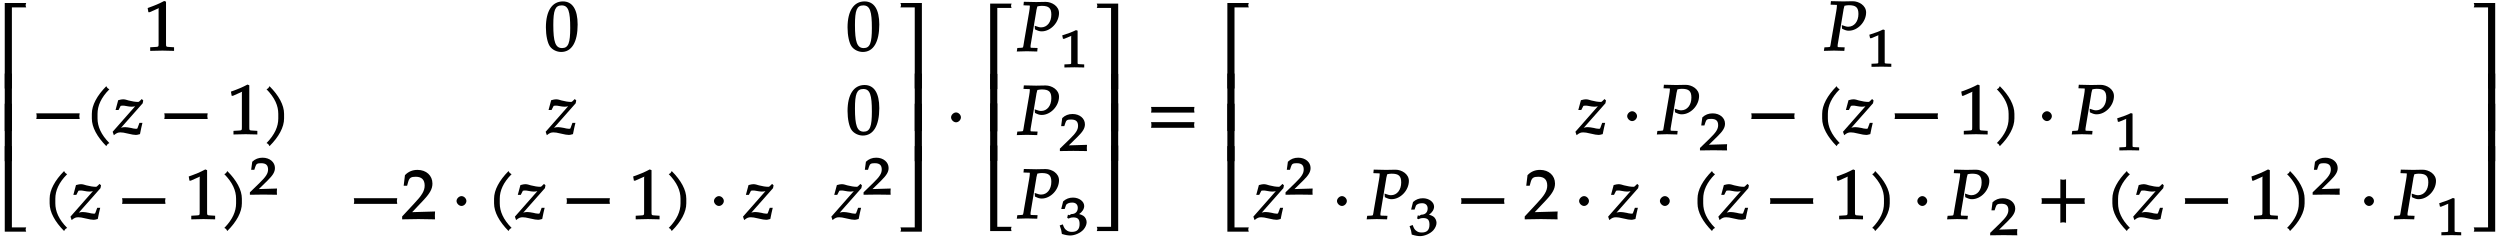
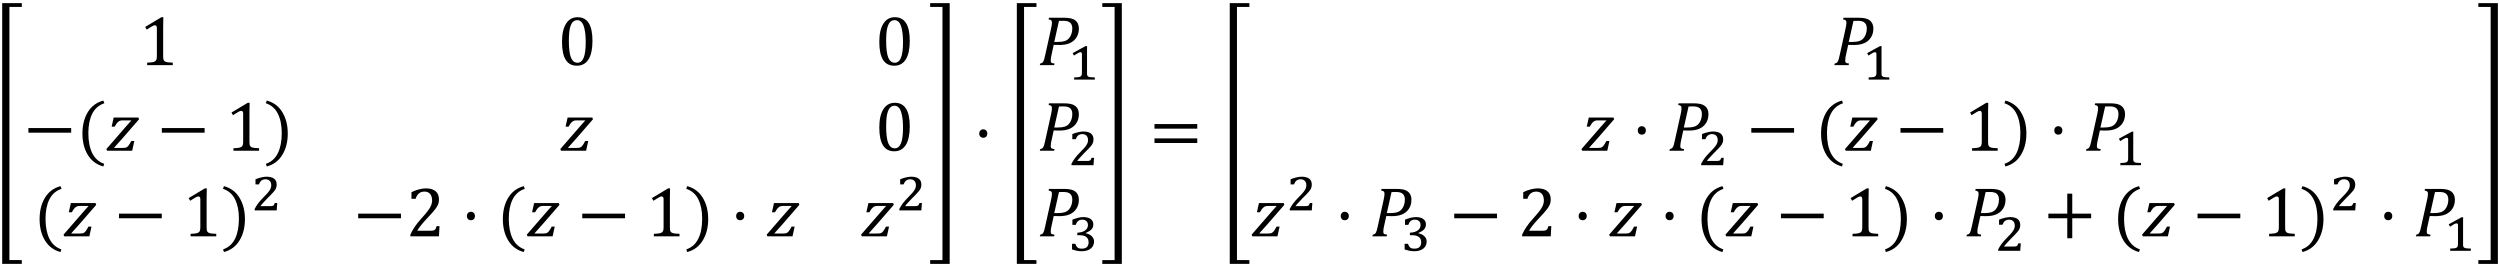
- <svg xmlns="http://www.w3.org/2000/svg" xmlns:xlink="http://www.w3.org/1999/xlink" width="576" height="41pt" viewBox="0 0 432 41">
+ <svg xmlns="http://www.w3.org/2000/svg" xmlns:xlink="http://www.w3.org/1999/xlink" width="422pt" height="60" viewBox="0 0 422 45">
  <defs>
    <symbol overflow="visible" id="a">
-       <path d="M5.078-14.781H1.562V0h1.235v-14.031h2.469c-.079-.203-.094-.281-.094-.375 0-.078.016-.172.094-.375zm0 0" />
+       <path d="M4.64 17.938v.64H1.329v-44.016h3.313v.641H2.547v42.734zm0 0" />
    </symbol>
    <symbol overflow="visible" id="b">
-       <path d="M2.672-9.938h-1.11V0h1.235v-9.938zm0 0" />
+       <path d="M4.078-1.531c0 .23.008.402.031.515a.68.68 0 0 0 .141.282.572.572 0 0 0 .266.171c.125.043.273.075.453.094.187.024.43.04.734.047V0H1.375v-.422A8.17 8.17 0 0 0 2.297-.5c.187-.04.328-.094.422-.156a.516.516 0 0 0 .219-.281c.05-.125.078-.32.078-.594v-4.75c0-.157-.032-.27-.094-.344a.282.282 0 0 0-.235-.11c-.124 0-.304.07-.53.204-.231.125-.516.304-.86.531l-.25-.453 2.734-1.64h.328a27.34 27.34 0 0 0-.03 1.562zm0 0" />
    </symbol>
    <symbol overflow="visible" id="c">
-       <path d="M5.219-.125a.648.648 0 0 1-.047-.25c0-.078.016-.156.094-.36h-2.47V-14.78H1.564V0h3.703zm0 0" />
+       <path d="M3.266.094c-.844 0-1.477-.332-1.891-1C.957-1.57.75-2.578.75-3.922c0-.719.063-1.336.188-1.86.132-.53.316-.96.546-1.296.227-.344.5-.598.813-.766.32-.164.676-.25 1.062-.25.852 0 1.489.336 1.907 1 .414.657.625 1.653.625 2.985 0 1.386-.227 2.433-.672 3.14C4.769-.258 4.117.094 3.266.094zM1.906-4.11c0 1.28.114 2.218.344 2.812.238.594.61.89 1.11.89.468 0 .816-.28 1.046-.843.227-.563.344-1.426.344-2.594 0-.906-.063-1.633-.188-2.187-.117-.563-.277-.961-.484-1.203-.21-.239-.46-.36-.75-.36-.273 0-.5.086-.687.25-.18.157-.325.387-.438.688a4.958 4.958 0 0 0-.234 1.093c-.043.43-.063.915-.063 1.454zm0 0" />
    </symbol>
    <symbol overflow="visible" id="d">
-       <path d="M5.125-.094v-.484l-.75-.047c-.656-.031-.64-.031-.64-.656v-7.172l-.313-.125c-.875.469-1.61.781-2.86 1.219l.125.718h.235l1.547-.687.031-.016c.063 0-.047-.015-.047.266v5.797c0 .625.016.625-.64.656L1-.578v.625L3.125 0l2 .047zm0 0" />
+       <path d="M.875-3.047v-.781h7.219v.781zm0 0" />
    </symbol>
    <symbol overflow="visible" id="e">
-       <path d="M5.688-4.5c0-2.625-.907-4-2.547-4C1.297-8.5.203-6.89.203-4c0 1.39.281 2.703.703 3.281.422.594 1.203.953 1.938.953 1.812 0 2.844-1.687 2.844-4.734zm-1.282.594C4.406-1.36 4.094-.437 3-.437c-1.156 0-1.516-1.079-1.516-4 0-2.516.313-3.375 1.438-3.375 1.172 0 1.484 1.03 1.484 3.906zm0 0" />
+       <path d="M2.063-2.969c0 1.367.218 2.492.656 3.375.445.895 1.117 1.492 2.015 1.797l-.14.453C3.457 2.352 2.582 1.703 1.969.703c-.606-.988-.907-2.191-.907-3.61 0-1.405.301-2.609.907-3.609.613-1 1.488-1.648 2.625-1.953l.172.453c-.918.305-1.602.891-2.047 1.766-.438.867-.656 1.96-.656 3.281zm0 0" />
    </symbol>
    <symbol overflow="visible" id="f">
-       <path d="M8.266-2.766a1.332 1.332 0 0 1-.047-.359c0-.11.015-.234.062-.484h-7.5c.063.25.063.375.063.484 0 .125 0 .25-.063.5h7.5zm0 0" />
+       <path d="M4.86-1.64L4.5 0H.266L.14-.281l3.218-3.703c.446-.52.774-.891.985-1.11l-.032-.031H2.938c-.199 0-.343.016-.437.047a.792.792 0 0 0-.281.14c-.094.063-.2.165-.313.297a4.167 4.167 0 0 0-.36.579h-.515l.344-1.547h4.172l.11.296-2.798 3.22A169.64 169.64 0 0 1 1.453-.517l.031.047h1.329c.226 0 .406-.008.53-.031a.852.852 0 0 0 .329-.156c.094-.07.187-.176.281-.313.102-.144.235-.367.39-.672zm0 0" />
    </symbol>
    <symbol overflow="visible" id="g">
-       <path d="M4.203-7.828a.735.735 0 0 1-.187-.14c-.063-.063-.11-.126-.22-.329-1.593 1.61-2.5 3.266-2.5 4.781v.797c0 1.516.907 3.172 2.5 4.781.11-.203.157-.265.22-.328.062-.062.125-.109.312-.203C2.875.063 2.281-1.344 2.281-2.719v-.797c0-1.39.594-2.78 2.047-4.25zm0 0" />
+       <path d="M2.906-2.969c0-1.32-.219-2.414-.656-3.281A3.389 3.389 0 0 0 .219-8.016l.156-.453c1.145.305 2.02.953 2.625 1.953.613 1 .922 2.204.922 3.61 0 1.418-.309 2.62-.922 3.61-.605 1-1.48 1.648-2.625 1.952l-.14-.453C1.14 1.898 1.812 1.301 2.25.406c.438-.883.656-2.008.656-3.375zm0 0" />
+     </symbol>
+     <symbol overflow="visible" id="i">
+       <path d="M4.11-.938c.195 0 .35-.007.468-.03a.85.85 0 0 0 .281-.126.55.55 0 0 0 .172-.203c.04-.094.094-.234.157-.422h.484L5.578 0H.75v-.281c.176-.406.406-.82.688-1.25.28-.438.687-.946 1.218-1.532.446-.5.77-.878.969-1.14.219-.281.379-.52.484-.719.114-.207.192-.398.235-.578.05-.188.078-.367.078-.547 0-.3-.047-.562-.14-.781a1.13 1.13 0 0 0-.438-.531c-.188-.125-.43-.188-.719-.188-.742 0-1.234.406-1.484 1.219H.937v-1.125c.47-.227.907-.39 1.313-.484.414-.102.79-.157 1.125-.157.719 0 1.266.164 1.64.485.376.312.563.773.563 1.375 0 .21-.023.402-.062.578-.043.18-.11.351-.204.515a3.255 3.255 0 0 1-.359.547c-.148.2-.308.399-.484.594-.18.2-.485.531-.922 1-.75.793-1.297 1.48-1.64 2.063zm0 0" />
+     </symbol>
+     <symbol overflow="visible" id="j">
+       <path d="M1.688-4.14c.207 0 .375.07.5.202.124.126.187.297.187.516 0 .211-.063.383-.188.516a.678.678 0 0 1-.5.187c-.199 0-.359-.062-.484-.187a.722.722 0 0 1-.187-.516c0-.219.062-.39.187-.515a.636.636 0 0 1 .484-.204zm0 0" />
+     </symbol>
+     <symbol overflow="visible" id="k">
+       <path d="M.266 18.578v-.64h2.078v-42.735H.266v-.64h3.296v44.015zm0 0" />
+     </symbol>
+     <symbol overflow="visible" id="l">
+       <path d="M4.453-8a5 5 0 0 1 1.14.11c.302.074.548.187.735.343.195.149.344.336.438.563.101.23.156.496.156.796 0 .594-.14 1.106-.422 1.532-.281.43-.664.746-1.14.953-.47.2-1.04.297-1.704.297-.398 0-.726-.004-.984-.016l-.375 1.719a2.22 2.22 0 0 0-.078.375c-.012.086-.024.18-.031.281-.012.094-.016.18-.016.25a.76.76 0 0 0 .047.297c.039.063.097.11.172.14a1.8 1.8 0 0 0 .421.079L2.75 0H.328l.078-.281a.872.872 0 0 0 .328-.125.7.7 0 0 0 .188-.219 1.95 1.95 0 0 0 .14-.344c.04-.133.102-.394.188-.781l1-4.516c.082-.382.125-.691.125-.921 0-.188-.047-.317-.14-.391-.087-.07-.227-.117-.422-.14L1.875-8zM3.375-3.922c.469 0 .848-.047 1.14-.14.29-.094.532-.243.72-.454.187-.207.327-.453.421-.734.102-.281.157-.586.157-.922 0-.445-.118-.773-.344-.984-.23-.219-.61-.328-1.14-.328-.243 0-.497.007-.766.015l-.797 3.547zm0 0" />
+     </symbol>
+     <symbol overflow="visible" id="o">
+       <path d="M.875-4.25v-.781h7.219v.781zm0 2.422v-.781h7.219v.78zm7.469-1.594zm0 0" />
+     </symbol>
+     <symbol overflow="visible" id="p">
+       <path d="M4.906-3.047V.328h-.843v-3.375H.874v-.781h3.188v-3.375h.843v3.375h3.188v.781zm0 0" />
    </symbol>
    <symbol overflow="visible" id="h">
-       <path d="M5.063-5.875l-.204-.203-.375.36c-.125.124-.14.14-.296.14-.407 0-1.032-.094-1.61-.25-.312-.094-.625-.203-.953-.203-.203 0-.438.047-.844.156L.328-4.187h.516l.36-.704c.124-.03.234-.046.39-.046s.297.015.531.062c.406.078.719.125.969.125.437 0 .812-.11 1.203-.313l-.203-.203L-.172-.422l.203.594c.5-.406.735-.484 1.157-.484.296 0 .625.046 1.25.203.718.171 1.093.234 1.406.234.156 0 .25-.016.703-.14.156-.844.266-1.25.422-1.938h-.516l-.312.844c-.094.218-.079.171-.329.171-.265 0-.53-.078-.796-.14-.391-.078-.797-.14-1.032-.14-.375 0-.703.077-1.14.25l.094.234 4.078-4.61.093-.484zm0 0" />
-     </symbol>
-     <symbol overflow="visible" id="i">
-       <path d="M3.766-2.719v-.797c0-1.515-.907-3.171-2.516-4.78-.11.202-.156.265-.203.327-.063.063-.125.11-.313.203 1.438 1.47 2.032 2.86 2.032 4.25v.797c0 1.375-.594 2.781-2.032 4.25.188.094.25.14.313.203.047.063.094.125.203.329C2.86.452 3.766-1.204 3.766-2.72zm0 0" />
-     </symbol>
-     <symbol overflow="visible" id="k">
-       <path d="M5.719-.094c-.016-.25-.016-.375-.016-.547 0-.14 0-.265.031-.671l-4.28.125.093.234 2.187-2.313C4.891-4.5 5.281-5.25 5.281-6.14 5.281-7.516 4.22-8.5 2.703-8.5c-.86 0-1.562.281-2.172.906L.312-5.766h.594l.188-.687c.203-.688.5-.86 1.297-.86 1.03 0 1.546.516 1.546 1.532 0 .89-.468 1.687-1.828 3.11L.047-.454v.5L2.859 0l2.875.047zm0 0" />
-     </symbol>
-     <symbol overflow="visible" id="l">
-       <path d="M2.516-3.125c0-.422-.407-.844-.844-.844-.422 0-.86.422-.86.844 0 .438.438.86.86.86.437 0 .844-.422.844-.86zm0 0" />
+       <path d="M3.188-.719c.132 0 .242-.004.328-.015a.498.498 0 0 0 .203-.063.386.386 0 0 0 .14-.156c.04-.07.086-.172.141-.297h.406c-.023.21-.039.418-.047.625-.011.21-.027.418-.046.625H.592v-.234C.665-.391.75-.54.844-.688c.095-.156.196-.312.313-.468.125-.164.258-.332.407-.5.144-.164.312-.344.5-.532.269-.269.488-.5.656-.687.176-.195.312-.375.406-.531.102-.156.172-.297.203-.422a1.408 1.408 0 0 0 0-.828.835.835 0 0 0-.187-.313.624.624 0 0 0-.297-.203 1.005 1.005 0 0 0-.406-.078c-.282 0-.516.074-.704.219-.18.148-.32.36-.421.64H.734v-.859a5.539 5.539 0 0 1 1.032-.328c.32-.07.609-.11.859-.11.3 0 .563.04.781.11.219.062.39.152.516.266.133.117.234.257.297.421.062.168.093.344.093.532 0 .117-.011.226-.03.328-.012.093-.04.187-.079.281a2.749 2.749 0 0 1-.156.297 2.42 2.42 0 0 1-.234.297 3.877 3.877 0 0 1-.297.328c-.118.125-.246.262-.391.406l-.438.438a16.056 16.056 0 0 0-.828.89 2.679 2.679 0 0 0-.296.375zm0 0" />
    </symbol>
    <symbol overflow="visible" id="m">
-       <path d="M4.656-.125v-14.656H.953c.078.203.094.297.094.375 0 .094-.016.172-.094.375h2.469V0h1.234zm0 0" />
+       <path d="M3.219-1.156v.234c.008.063.02.121.031.172a.252.252 0 0 0 .047.11c.02.03.047.058.078.078.04.042.086.074.14.093.063.012.133.028.22.047.093.012.203.024.328.031.132 0 .289.008.468.016V0H1.047v-.375c.176-.008.32-.016.437-.016.125-.007.227-.02.313-.03L2-.47a.53.53 0 0 0 .125-.062 1.36 1.36 0 0 0 .11-.094.237.237 0 0 0 .062-.11c.02-.05.035-.109.047-.171a2.25 2.25 0 0 0 .015-.25v-3.157c0-.113-.023-.19-.062-.234a.233.233 0 0 0-.188-.078c-.093 0-.23.047-.406.14-.18.094-.406.235-.687.423-.043-.07-.079-.141-.11-.204-.031-.07-.07-.14-.11-.203.364-.195.724-.394 1.079-.593l1.094-.594h.265a5.867 5.867 0 0 0-.015.437v.719zm0 0" />
    </symbol>
    <symbol overflow="visible" id="n">
-       <path d="M4.656-.125v-9.813H3.422V0h1.234zm0 0" />
-     </symbol>
-     <symbol overflow="visible" id="o">
-       <path d="M4.656-.125v-14.656H3.422V-.734H.953c.078.203.094.28.094.359 0 .094-.016.172-.094.375h3.703zm0 0" />
-     </symbol>
-     <symbol overflow="visible" id="p">
-       <path d="M7.234-6.594c0-1.218-1.265-1.937-2.312-1.937-.547 0-1.094.031-1.64.031l-2.126-.047-.062.61.812.03c.297 0 .282-.03.282.188 0 .172-.047.532-.11.907l-.89 5.187C1-.531 1.125-.641.64-.594l-.61.031-.093.61L1.688 0l1.78.047.063-.61-.922-.03c-.312-.016-.296.015-.296-.235 0-.11 0-.188.046-.422l.97-5.813-.032.094s.078-.343.14-.578c.016-.062.047-.172.063-.203.328-.063.516-.094.75-.094 1.219 0 1.656.39 1.656 1.516 0 1.281-.718 2.203-1.765 2.203-.266 0-.5-.063-1.11-.281l.047.625c.578.281.813.344 1.172.344 1.531 0 2.984-1.532 2.984-3.157zm0 0" />
-     </symbol>
-     <symbol overflow="visible" id="s">
-       <path d="M8.266-4.078a1.419 1.419 0 0 1-.047-.36c0-.109.015-.234.062-.484h-7.5c.063.25.063.375.063.484 0 .125 0 .235-.063.5h7.5zm0 2.625a1.332 1.332 0 0 1-.047-.36c0-.109.015-.234.062-.484h-7.5c.063.25.063.375.063.485 0 .125 0 .25-.063.5h7.5zm0 0" />
-     </symbol>
-     <symbol overflow="visible" id="t">
-       <path d="M8.266-2.766a1.332 1.332 0 0 1-.047-.359c0-.11.015-.234.062-.484h-3.25v-3.266c-.25.063-.375.078-.484.078-.125 0-.25-.016-.5-.078v3.266H.78c.063.25.063.375.063.484 0 .125 0 .25-.063.5h3.266V.641c.25-.063.375-.079.5-.079.11 0 .234.016.484.079v-3.266h3.25zm0 0" />
-     </symbol>
-     <symbol overflow="visible" id="j">
-       <path d="M4.75-.11c-.016-.187-.016-.265-.016-.39s0-.203.032-.547l-3.141.094 1.5-1.469c.938-.922 1.281-1.5 1.281-2.172 0-1.015-.906-1.781-2.14-1.781-.688 0-1.282.219-1.782.703l-.187 1.39h.547l.172-.53c.156-.516.359-.61 1-.61.843 0 1.203.344 1.203 1.094 0 .672-.36 1.234-1.453 2.297L.078-.391v.422L2.406 0l2.36.031zm0 0" />
-     </symbol>
-     <symbol overflow="visible" id="q">
-       <path d="M4.281-.11V-.5l-.656-.031c-.531-.031-.484.015-.484-.453v-5.344l-.282-.094c-.625.313-1.312.578-2.375.906l.125.594h.22l1.25-.516h.03c.047 0-.078-.062-.078.157v4.297c0 .468.047.421-.469.453L.86-.5v.531L2.61 0l1.672.031zm0 0" />
-     </symbol>
-     <symbol overflow="visible" id="r">
-       <path d="M4.703-2.125c0-.422-.234-.89-.578-1.11a2.69 2.69 0 0 0-.719-.296c.531-.36.875-.875.875-1.39 0-.798-.875-1.454-1.937-1.454-.656 0-1.203.203-1.703.656L.312-4.406h.594l.219-.64c.11-.298.563-.47 1.078-.47.61 0 .969.344.969.907 0 .656-.406 1.078-1.094 1.078-.078 0-.344.203-.344.203l-.265-.094-.125.531.203.141c.39-.172.578-.203.844-.203.796 0 1.093.328 1.093 1.14 0 .907-.421 1.36-1.328 1.36-.437 0-.719-.094-1.015-.344C.906-1 .828-1.094.578-1.75l-.531.188c.234.609.312.937.375 1.468C1.078.11 1.5.172 1.875.172c.766 0 1.75-.422 2.281-1.016.328-.375.547-.86.547-1.281zm0 0" />
+       <path d="M.75-4.375v-.875c.352-.145.68-.254.984-.328.301-.07.594-.11.875-.11.239 0 .457.028.657.079.207.043.382.117.53.218.157.106.274.235.36.391.082.148.125.32.125.516 0 .187-.027.355-.078.5a1.297 1.297 0 0 1-.25.39c-.117.117-.25.219-.406.313-.156.094-.34.187-.547.281v.047c.195.031.379.09.547.172.164.074.312.172.437.297.133.117.239.25.313.406.07.156.11.328.11.515 0 .231-.048.45-.141.657-.086.199-.215.37-.391.515a1.94 1.94 0 0 1-.656.344c-.25.082-.547.125-.89.125-.282 0-.563-.027-.845-.078a7.375 7.375 0 0 1-.796-.219v-.953h.562c.05.149.11.274.172.375a.983.983 0 0 0 .219.266c.093.062.195.11.312.14.113.024.238.032.375.032.383 0 .672-.086.86-.266.195-.176.296-.445.296-.813 0-.394-.132-.69-.39-.89-.25-.195-.633-.297-1.14-.297h-.376v-.422c.3-.02.563-.062.781-.125.227-.07.414-.164.563-.281.156-.113.27-.25.344-.406.07-.157.109-.317.109-.485 0-.281-.086-.5-.25-.656-.168-.164-.406-.25-.719-.25-.273 0-.5.074-.687.219-.18.148-.313.367-.407.656zm0 0" />
    </symbol>
  </defs>
-   <use xlink:href="#a" x="-.742" y="15.304" />
-   <use xlink:href="#b" x="-.742" y="22.65" />
-   <use xlink:href="#b" x="-.742" y="27.857" />
-   <use xlink:href="#c" x="-.742" y="40.032" />
-   <use xlink:href="#d" x="24.953" y="8.745" />
-   <use xlink:href="#e" x="94.128" y="8.745" />
-   <use xlink:href="#e" x="146.253" y="8.745" />
-   <use xlink:href="#f" x="5.487" y="23.19" />
-   <use xlink:href="#g" x="14.573" y="23.19" />
-   <use xlink:href="#h" x="19.642" y="23.19" />
-   <use xlink:href="#f" x="27.604" y="23.19" />
-   <use xlink:href="#d" x="39.344" y="23.19" />
-   <use xlink:href="#i" x="45.322" y="23.19" />
-   <use xlink:href="#h" x="94.463" y="23.19" />
-   <use xlink:href="#e" x="146.253" y="23.19" />
-   <use xlink:href="#g" x="7.28" y="37.856" />
-   <use xlink:href="#h" x="12.349" y="37.856" />
-   <use xlink:href="#f" x="20.311" y="37.856" />
-   <use xlink:href="#d" x="32.051" y="37.856" />
-   <use xlink:href="#i" x="38.029" y="37.856" />
-   <use xlink:href="#j" x="43.103" y="33.624" />
-   <use xlink:href="#f" x="60.359" y="37.856" />
-   <use xlink:href="#k" x="69.445" y="37.856" />
-   <use xlink:href="#l" x="78.077" y="37.856" />
-   <use xlink:href="#g" x="84.078" y="37.856" />
-   <use xlink:href="#h" x="89.147" y="37.856" />
-   <use xlink:href="#f" x="97.109" y="37.856" />
-   <use xlink:href="#d" x="108.849" y="37.856" />
-   <use xlink:href="#i" x="114.827" y="37.856" />
-   <use xlink:href="#l" x="122.562" y="37.856" />
-   <use xlink:href="#h" x="128.563" y="37.856" />
-   <use xlink:href="#h" x="143.83" y="37.856" />
-   <use xlink:href="#j" x="149.146" y="33.624" />
-   <use xlink:href="#m" x="154.646" y="15.304" />
-   <use xlink:href="#n" x="154.646" y="22.65" />
-   <use xlink:href="#n" x="154.646" y="27.857" />
-   <use xlink:href="#o" x="154.646" y="40.032" />
-   <use xlink:href="#l" x="163.532" y="23.4" />
-   <use xlink:href="#a" x="169.536" y="15.407" />
-   <use xlink:href="#b" x="169.536" y="22.702" />
-   <use xlink:href="#b" x="169.536" y="27.804" />
-   <use xlink:href="#c" x="169.536" y="39.929" />
-   <use xlink:href="#p" x="175.764" y="8.855" />
-   <use xlink:href="#q" x="183.069" y="11.628" />
-   <use xlink:href="#p" x="175.764" y="23.3" />
-   <use xlink:href="#j" x="183.069" y="26.074" />
-   <use xlink:href="#p" x="175.764" y="37.746" />
-   <use xlink:href="#r" x="183.069" y="40.52" />
-   <use xlink:href="#m" x="188.569" y="15.407" />
-   <use xlink:href="#n" x="188.569" y="22.702" />
-   <use xlink:href="#n" x="188.569" y="27.804" />
-   <use xlink:href="#o" x="188.569" y="39.929" />
-   <use xlink:href="#s" x="198.119" y="23.4" />
-   <use xlink:href="#a" x="210.526" y="15.304" />
-   <use xlink:href="#b" x="210.526" y="22.649" />
-   <use xlink:href="#b" x="210.526" y="27.857" />
-   <use xlink:href="#c" x="210.526" y="40.032" />
-   <use xlink:href="#p" x="315.231" y="8.744" />
-   <use xlink:href="#q" x="322.536" y="11.518" />
-   <use xlink:href="#h" x="272.403" y="23.19" />
-   <use xlink:href="#l" x="280.365" y="23.19" />
-   <use xlink:href="#p" x="286.367" y="23.19" />
-   <use xlink:href="#j" x="293.676" y="25.964" />
-   <use xlink:href="#f" x="301.833" y="23.19" />
-   <use xlink:href="#g" x="313.573" y="23.19" />
-   <use xlink:href="#h" x="318.642" y="23.19" />
-   <use xlink:href="#f" x="326.604" y="23.19" />
-   <use xlink:href="#d" x="338.344" y="23.19" />
-   <use xlink:href="#i" x="344.322" y="23.19" />
-   <use xlink:href="#l" x="352.045" y="23.19" />
-   <use xlink:href="#p" x="358.058" y="23.19" />
-   <use xlink:href="#q" x="365.364" y="25.964" />
-   <use xlink:href="#h" x="216.754" y="37.856" />
-   <use xlink:href="#j" x="222.062" y="33.624" />
-   <use xlink:href="#l" x="230.219" y="37.856" />
-   <use xlink:href="#p" x="236.221" y="37.856" />
-   <use xlink:href="#r" x="243.528" y="40.63" />
-   <use xlink:href="#f" x="251.685" y="37.856" />
-   <use xlink:href="#k" x="263.425" y="37.856" />
-   <use xlink:href="#l" x="272.057" y="37.856" />
-   <use xlink:href="#h" x="278.058" y="37.856" />
-   <use xlink:href="#l" x="286.02" y="37.856" />
-   <use xlink:href="#g" x="292.034" y="37.856" />
-   <use xlink:href="#h" x="297.103" y="37.856" />
-   <use xlink:href="#f" x="305.065" y="37.856" />
-   <use xlink:href="#d" x="316.805" y="37.856" />
-   <use xlink:href="#i" x="322.783" y="37.856" />
-   <use xlink:href="#l" x="330.506" y="37.856" />
-   <use xlink:href="#p" x="336.519" y="37.856" />
-   <use xlink:href="#j" x="343.824" y="40.63" />
+   <use xlink:href="#a" x="-.959" y="25.967" />
+   <use xlink:href="#b" x="23.463" y="10.998" />
+   <use xlink:href="#c" x="94.118" y="10.998" />
+   <use xlink:href="#c" x="147.678" y="10.998" />
+   <use xlink:href="#d" x="3.921" y="25.444" />
+   <use xlink:href="#e" x="12.852" y="25.444" />
+   <use xlink:href="#f" x="17.813" y="25.444" />
+   <use xlink:href="#d" x="26.445" y="25.444" />
+   <use xlink:href="#b" x="38.029" y="25.444" />
+   <use xlink:href="#g" x="44.652" y="25.444" />
+   <use xlink:href="#f" x="94.436" y="25.444" />
+   <use xlink:href="#c" x="147.678" y="25.444" />
+   <use xlink:href="#e" x="5.622" y="39.89" />
+   <use xlink:href="#f" x="10.583" y="39.89" />
+   <use xlink:href="#d" x="19.215" y="39.89" />
+   <use xlink:href="#b" x="30.8" y="39.89" />
+   <use xlink:href="#g" x="37.423" y="39.89" />
+   <use xlink:href="#h" x="42.394" y="35.512" />
+   <use xlink:href="#d" x="59.587" y="39.89" />
+   <use xlink:href="#i" x="68.518" y="39.89" />
+   <use xlink:href="#j" x="77.795" y="39.89" />
+   <use xlink:href="#e" x="83.82" y="39.89" />
+   <use xlink:href="#f" x="88.782" y="39.89" />
+   <use xlink:href="#d" x="97.413" y="39.89" />
+   <use xlink:href="#b" x="108.998" y="39.89" />
+   <use xlink:href="#g" x="115.621" y="39.89" />
+   <use xlink:href="#j" x="123.248" y="39.89" />
+   <use xlink:href="#f" x="129.274" y="39.89" />
+   <use xlink:href="#f" x="145.21" y="39.89" />
+   <use xlink:href="#h" x="151.214" y="35.512" />
+   <use xlink:href="#k" x="156.745" y="25.967" />
+   <use xlink:href="#j" x="164.281" y="25.97" />
+   <use xlink:href="#a" x="170.312" y="25.967" />
+   <use xlink:href="#l" x="175.192" y="10.998" />
+   <use xlink:href="#m" x="180.271" y="13.439" />
+   <use xlink:href="#l" x="175.192" y="25.444" />
+   <use xlink:href="#h" x="180.271" y="27.884" />
+   <use xlink:href="#l" x="175.192" y="39.89" />
+   <use xlink:href="#n" x="180.271" y="42.33" />
+   <use xlink:href="#k" x="185.801" y="25.967" />
+   <use xlink:href="#o" x="194.002" y="25.97" />
+   <use xlink:href="#a" x="206.254" y="25.967" />
+   <use xlink:href="#l" x="309.302" y="10.999" />
+   <use xlink:href="#m" x="314.381" y="13.439" />
+   <use xlink:href="#f" x="266.81" y="25.444" />
+   <use xlink:href="#j" x="275.442" y="25.444" />
+   <use xlink:href="#l" x="281.467" y="25.444" />
+   <use xlink:href="#h" x="286.56" y="27.884" />
+   <use xlink:href="#d" x="294.747" y="25.444" />
+   <use xlink:href="#e" x="306.332" y="25.444" />
+   <use xlink:href="#f" x="311.293" y="25.444" />
+   <use xlink:href="#d" x="319.925" y="25.444" />
+   <use xlink:href="#b" x="331.509" y="25.444" />
+   <use xlink:href="#g" x="338.132" y="25.444" />
+   <use xlink:href="#j" x="345.748" y="25.444" />
+   <use xlink:href="#l" x="351.785" y="25.444" />
+   <use xlink:href="#m" x="356.873" y="27.884" />
+   <use xlink:href="#f" x="211.135" y="39.89" />
+   <use xlink:href="#h" x="217.118" y="35.512" />
+   <use xlink:href="#j" x="225.305" y="39.89" />
+   <use xlink:href="#l" x="231.33" y="39.89" />
+   <use xlink:href="#n" x="236.414" y="42.33" />
+   <use xlink:href="#d" x="244.601" y="39.89" />
+   <use xlink:href="#i" x="256.186" y="39.89" />
+   <use xlink:href="#j" x="265.463" y="39.89" />
+   <use xlink:href="#f" x="271.488" y="39.89" />
+   <use xlink:href="#j" x="280.132" y="39.89" />
+   <use xlink:href="#e" x="286.157" y="39.89" />
+   <use xlink:href="#f" x="291.119" y="39.89" />
+   <use xlink:href="#d" x="299.75" y="39.89" />
+   <use xlink:href="#b" x="311.335" y="39.89" />
+   <use xlink:href="#g" x="317.958" y="39.89" />
  <g>
-     <use xlink:href="#t" x="351.981" y="37.856" />
+     <use xlink:href="#j" x="325.586" y="39.89" />
  </g>
  <g>
-     <use xlink:href="#g" x="363.721" y="37.856" />
-     <use xlink:href="#h" x="368.79" y="37.856" />
+     <use xlink:href="#l" x="331.611" y="39.89" />
  </g>
  <g>
-     <use xlink:href="#f" x="376.752" y="37.856" />
+     <use xlink:href="#h" x="336.705" y="42.33" />
  </g>
  <g>
-     <use xlink:href="#d" x="388.492" y="37.856" />
-     <use xlink:href="#i" x="394.47" y="37.856" />
+     <use xlink:href="#p" x="344.892" y="39.89" />
  </g>
  <g>
-     <use xlink:href="#j" x="399.547" y="33.624" />
+     <use xlink:href="#e" x="356.477" y="39.89" />
+     <use xlink:href="#f" x="361.438" y="39.89" />
  </g>
  <g>
-     <use xlink:href="#l" x="407.704" y="37.856" />
+     <use xlink:href="#d" x="370.07" y="39.89" />
  </g>
  <g>
-     <use xlink:href="#p" x="413.706" y="37.856" />
+     <use xlink:href="#b" x="381.654" y="39.89" />
+     <use xlink:href="#g" x="388.277" y="39.89" />
  </g>
  <g>
-     <use xlink:href="#q" x="421.013" y="40.63" />
+     <use xlink:href="#h" x="393.252" y="35.512" />
  </g>
  <g>
-     <use xlink:href="#m" x="426.513" y="15.304" />
+     <use xlink:href="#j" x="401.439" y="39.89" />
  </g>
  <g>
-     <use xlink:href="#n" x="426.513" y="22.649" />
+     <use xlink:href="#l" x="407.464" y="39.89" />
  </g>
  <g>
-     <use xlink:href="#n" x="426.513" y="27.857" />
+     <use xlink:href="#m" x="412.548" y="42.33" />
  </g>
  <g>
-     <use xlink:href="#o" x="426.513" y="40.032" />
+     <use xlink:href="#k" x="418.079" y="25.967" />
  </g>
</svg>
